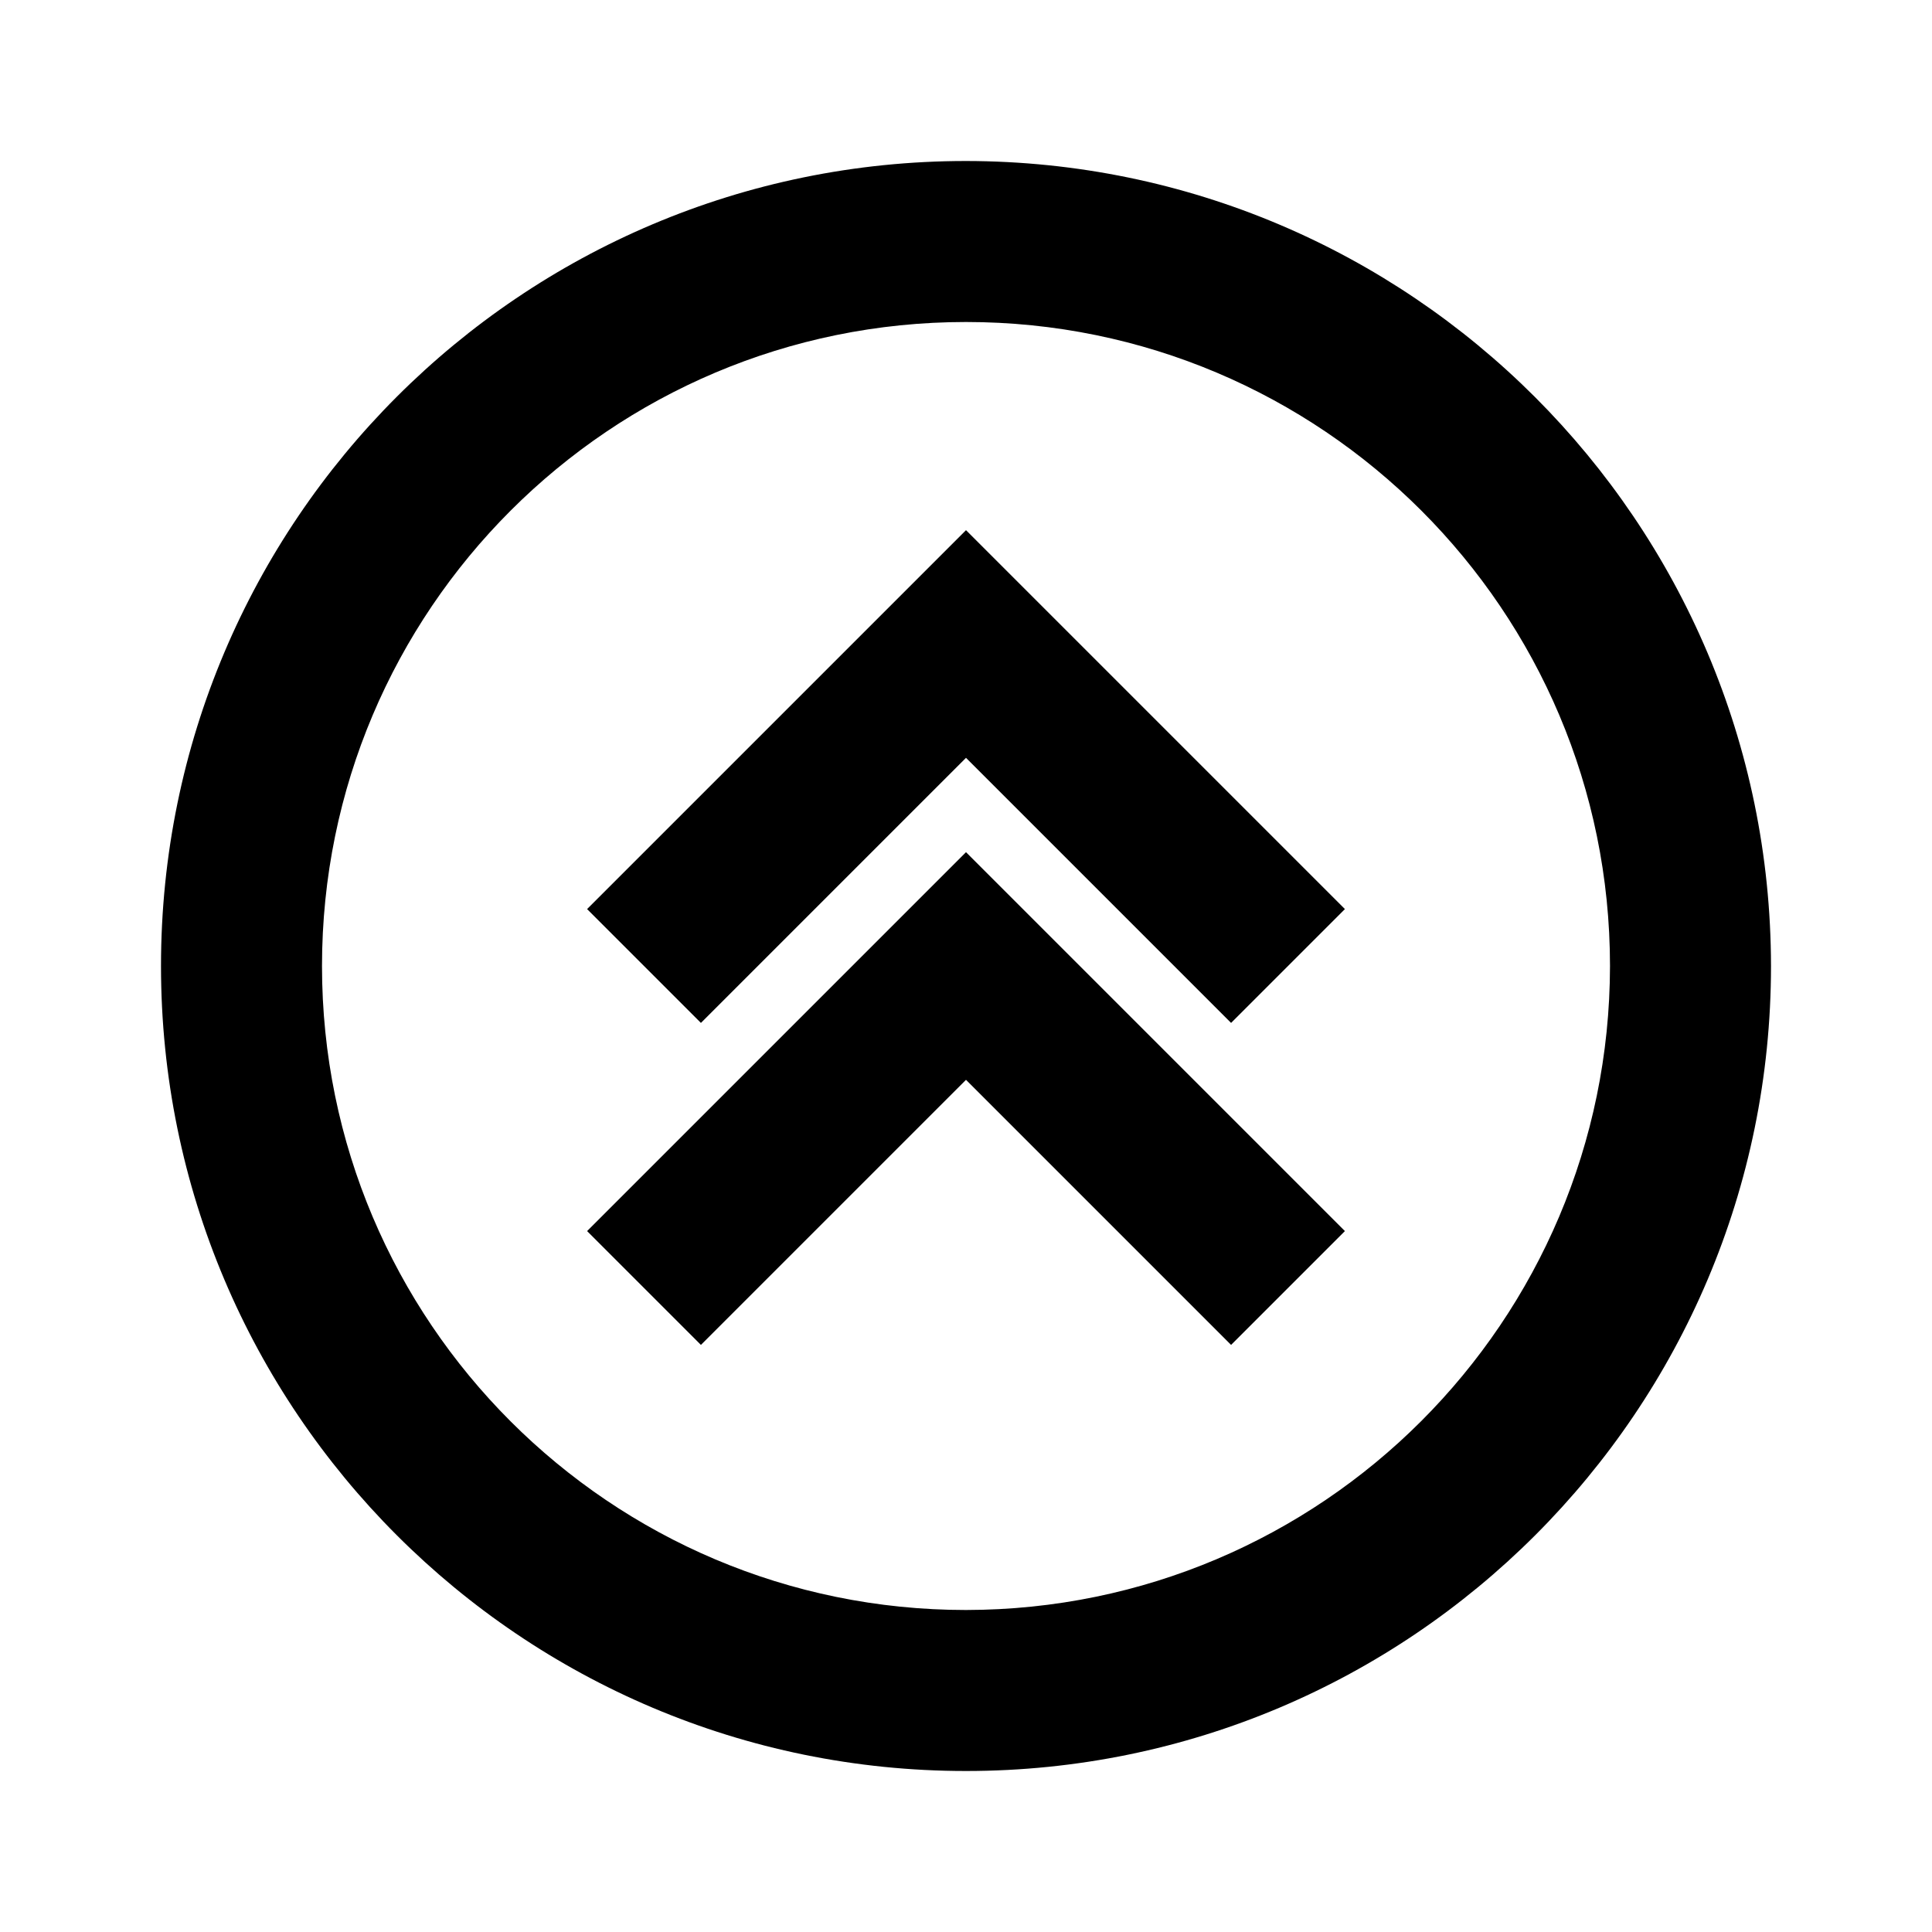
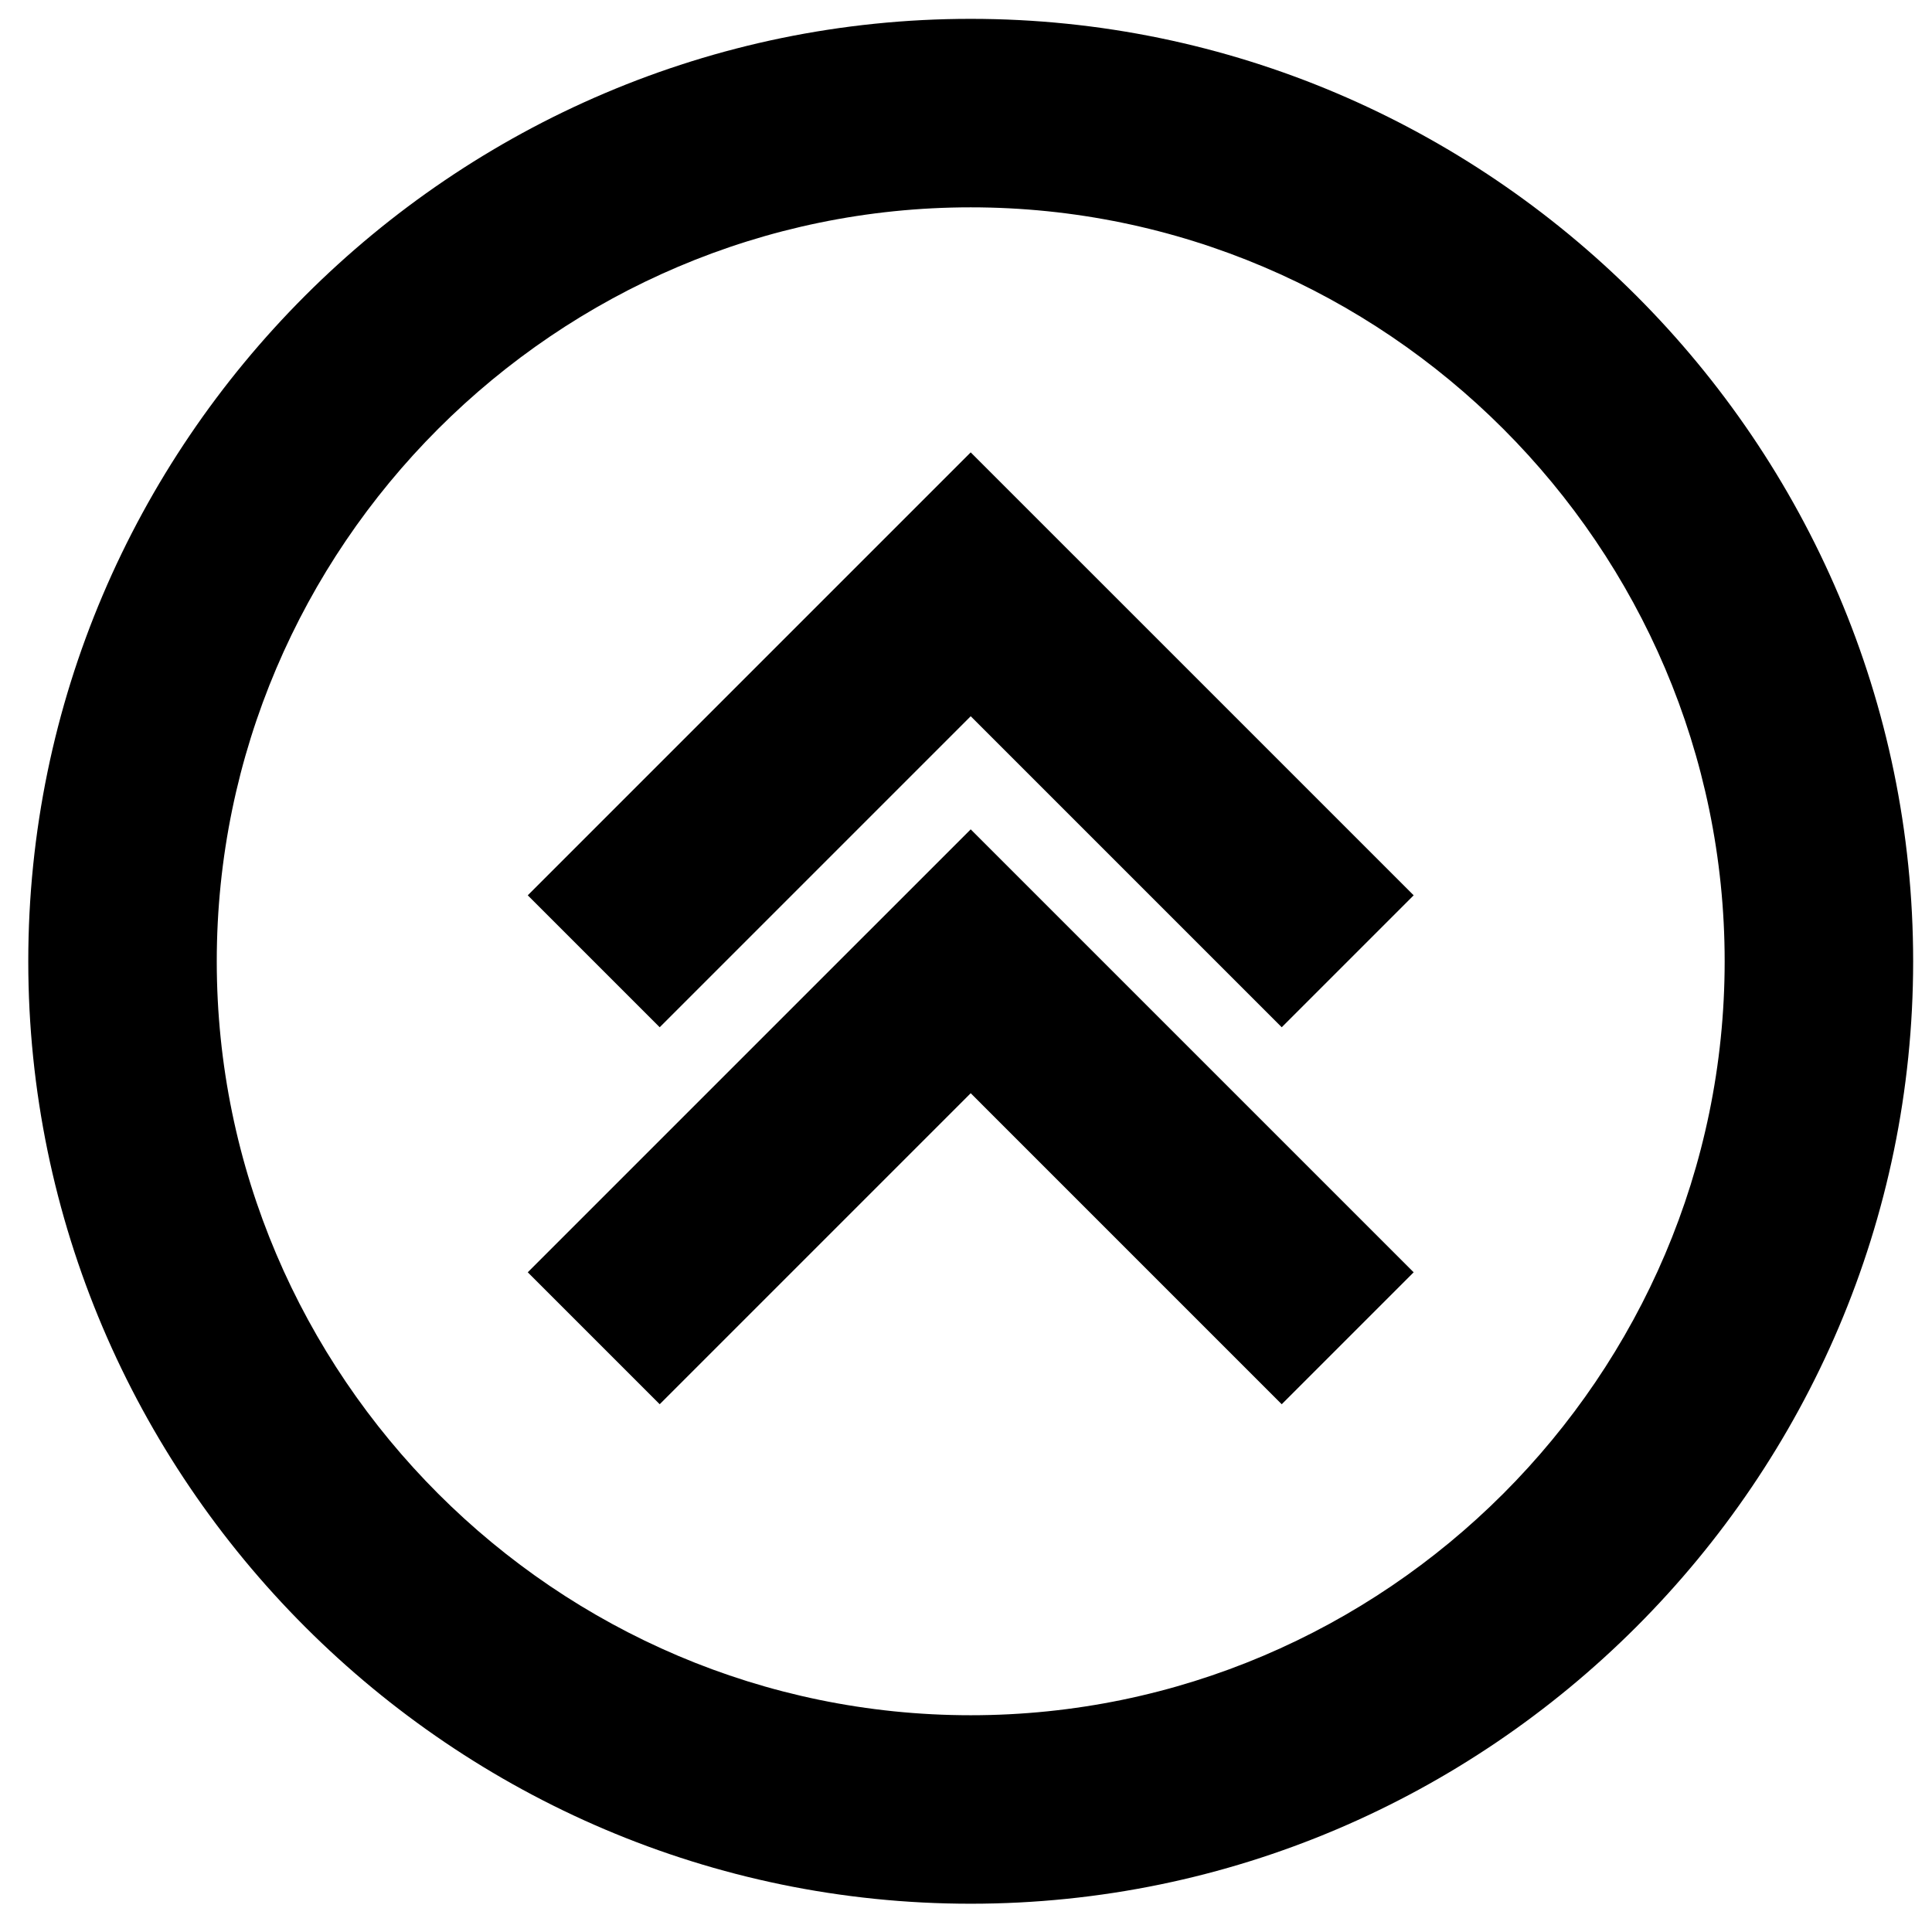
- <svg xmlns="http://www.w3.org/2000/svg" width="24" height="24" viewBox="0 0 24 24">
+ <svg xmlns="http://www.w3.org/2000/svg" version="1.1" id="Calque_1" x="0px" y="0px" viewBox="0 0 20.5 20.5" style="enable-background:new 0 0 20.5 20.5;" xml:space="preserve">
  <g>
-     <path d="M12,2A10,10,0,1,0,22,12,10.011,10.011,0,0,0,12,2Zm0,18a8,8,0,1,1,8-8A8.009,8.009,0,0,1,12,20Z" />
-     <polygon points="7.293 15.293 8.707 16.707 12 13.414 15.293 16.707 16.707 15.293 12 10.586 7.293 15.293" />
-     <polygon points="7.293 11.293 8.707 12.707 12 9.414 15.293 12.707 16.707 11.293 12 6.586 7.293 11.293" />
+     <path d="M10.3,0.2c-5.5,0-10,4.5-10,10s4.5,10,10,10s10-4.5,10-10C20.3,4.7,15.8,0.2,10.3,0.2z M10.3,18.2c-4.4,0-8-3.6-8-8   s3.6-8,8-8s8,3.6,8,8C18.3,14.6,14.7,18.2,10.3,18.2z" />
+     <polygon points="5.6,13.5 7,14.9 10.3,11.6 13.6,14.9 15,13.5 10.3,8.8  " />
+     <polygon points="5.6,9.5 7,10.9 10.3,7.6 13.6,10.9 15,9.5 10.3,4.8  " />
  </g>
</svg>
